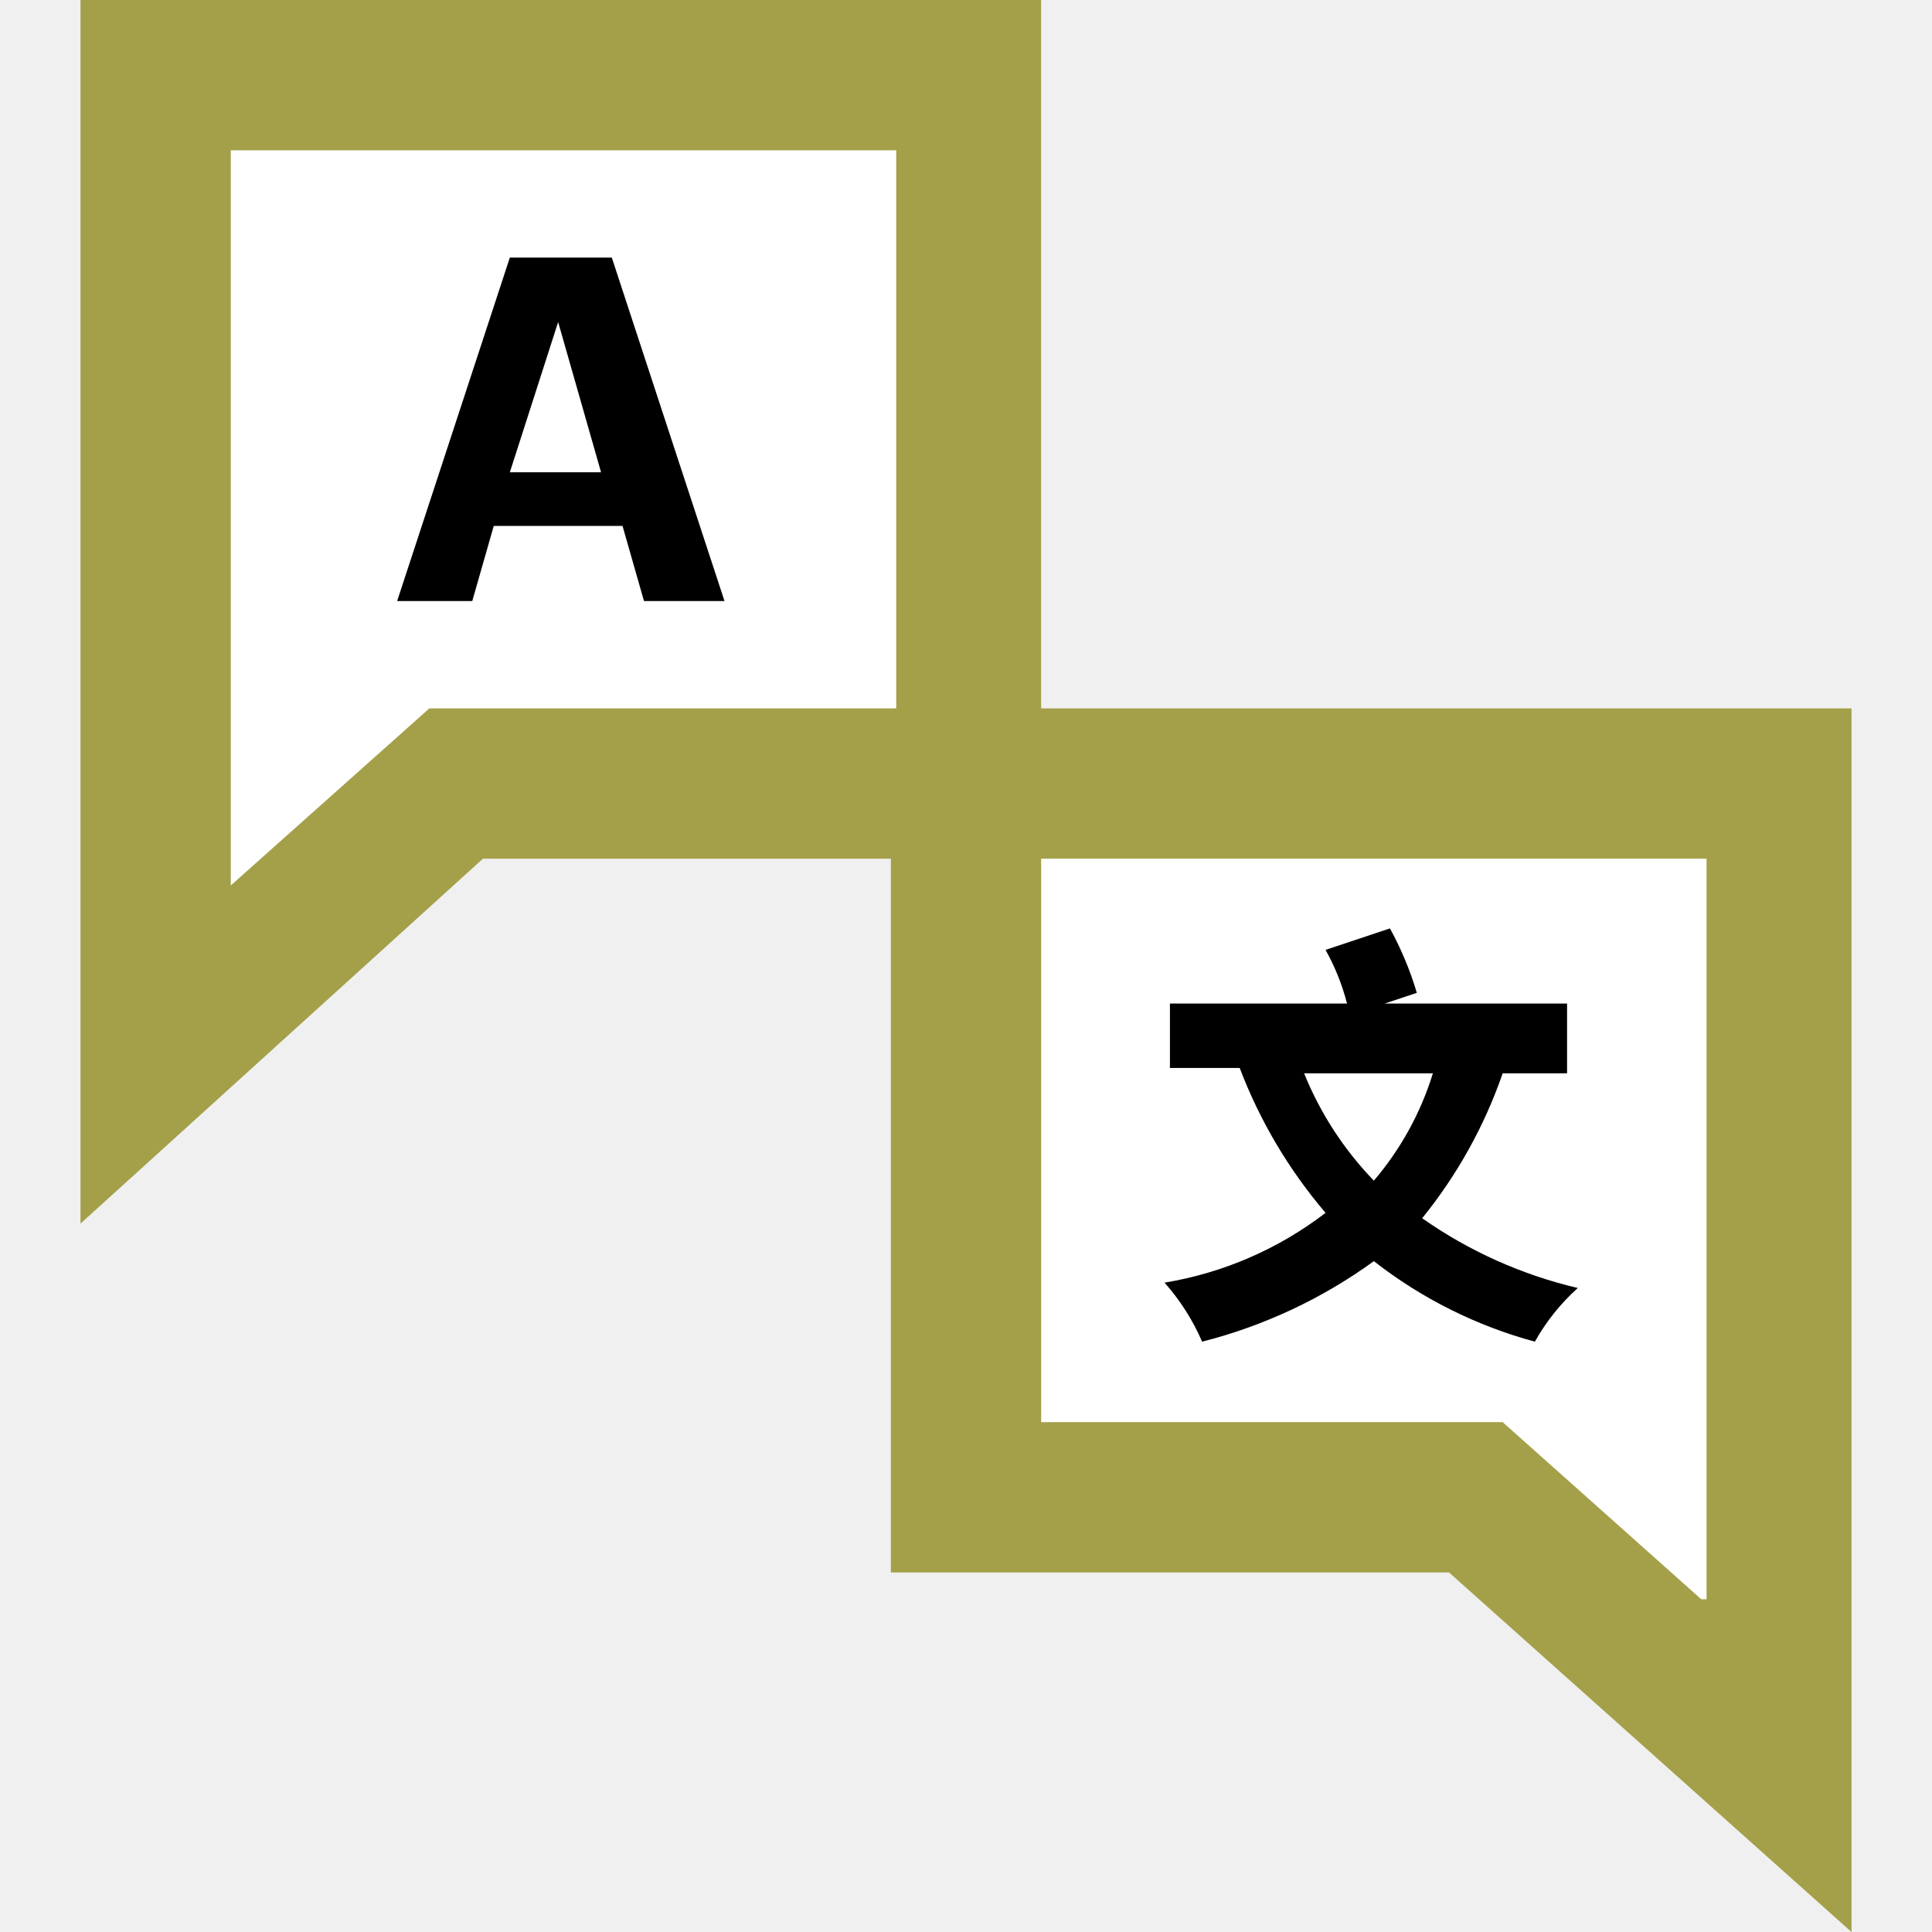
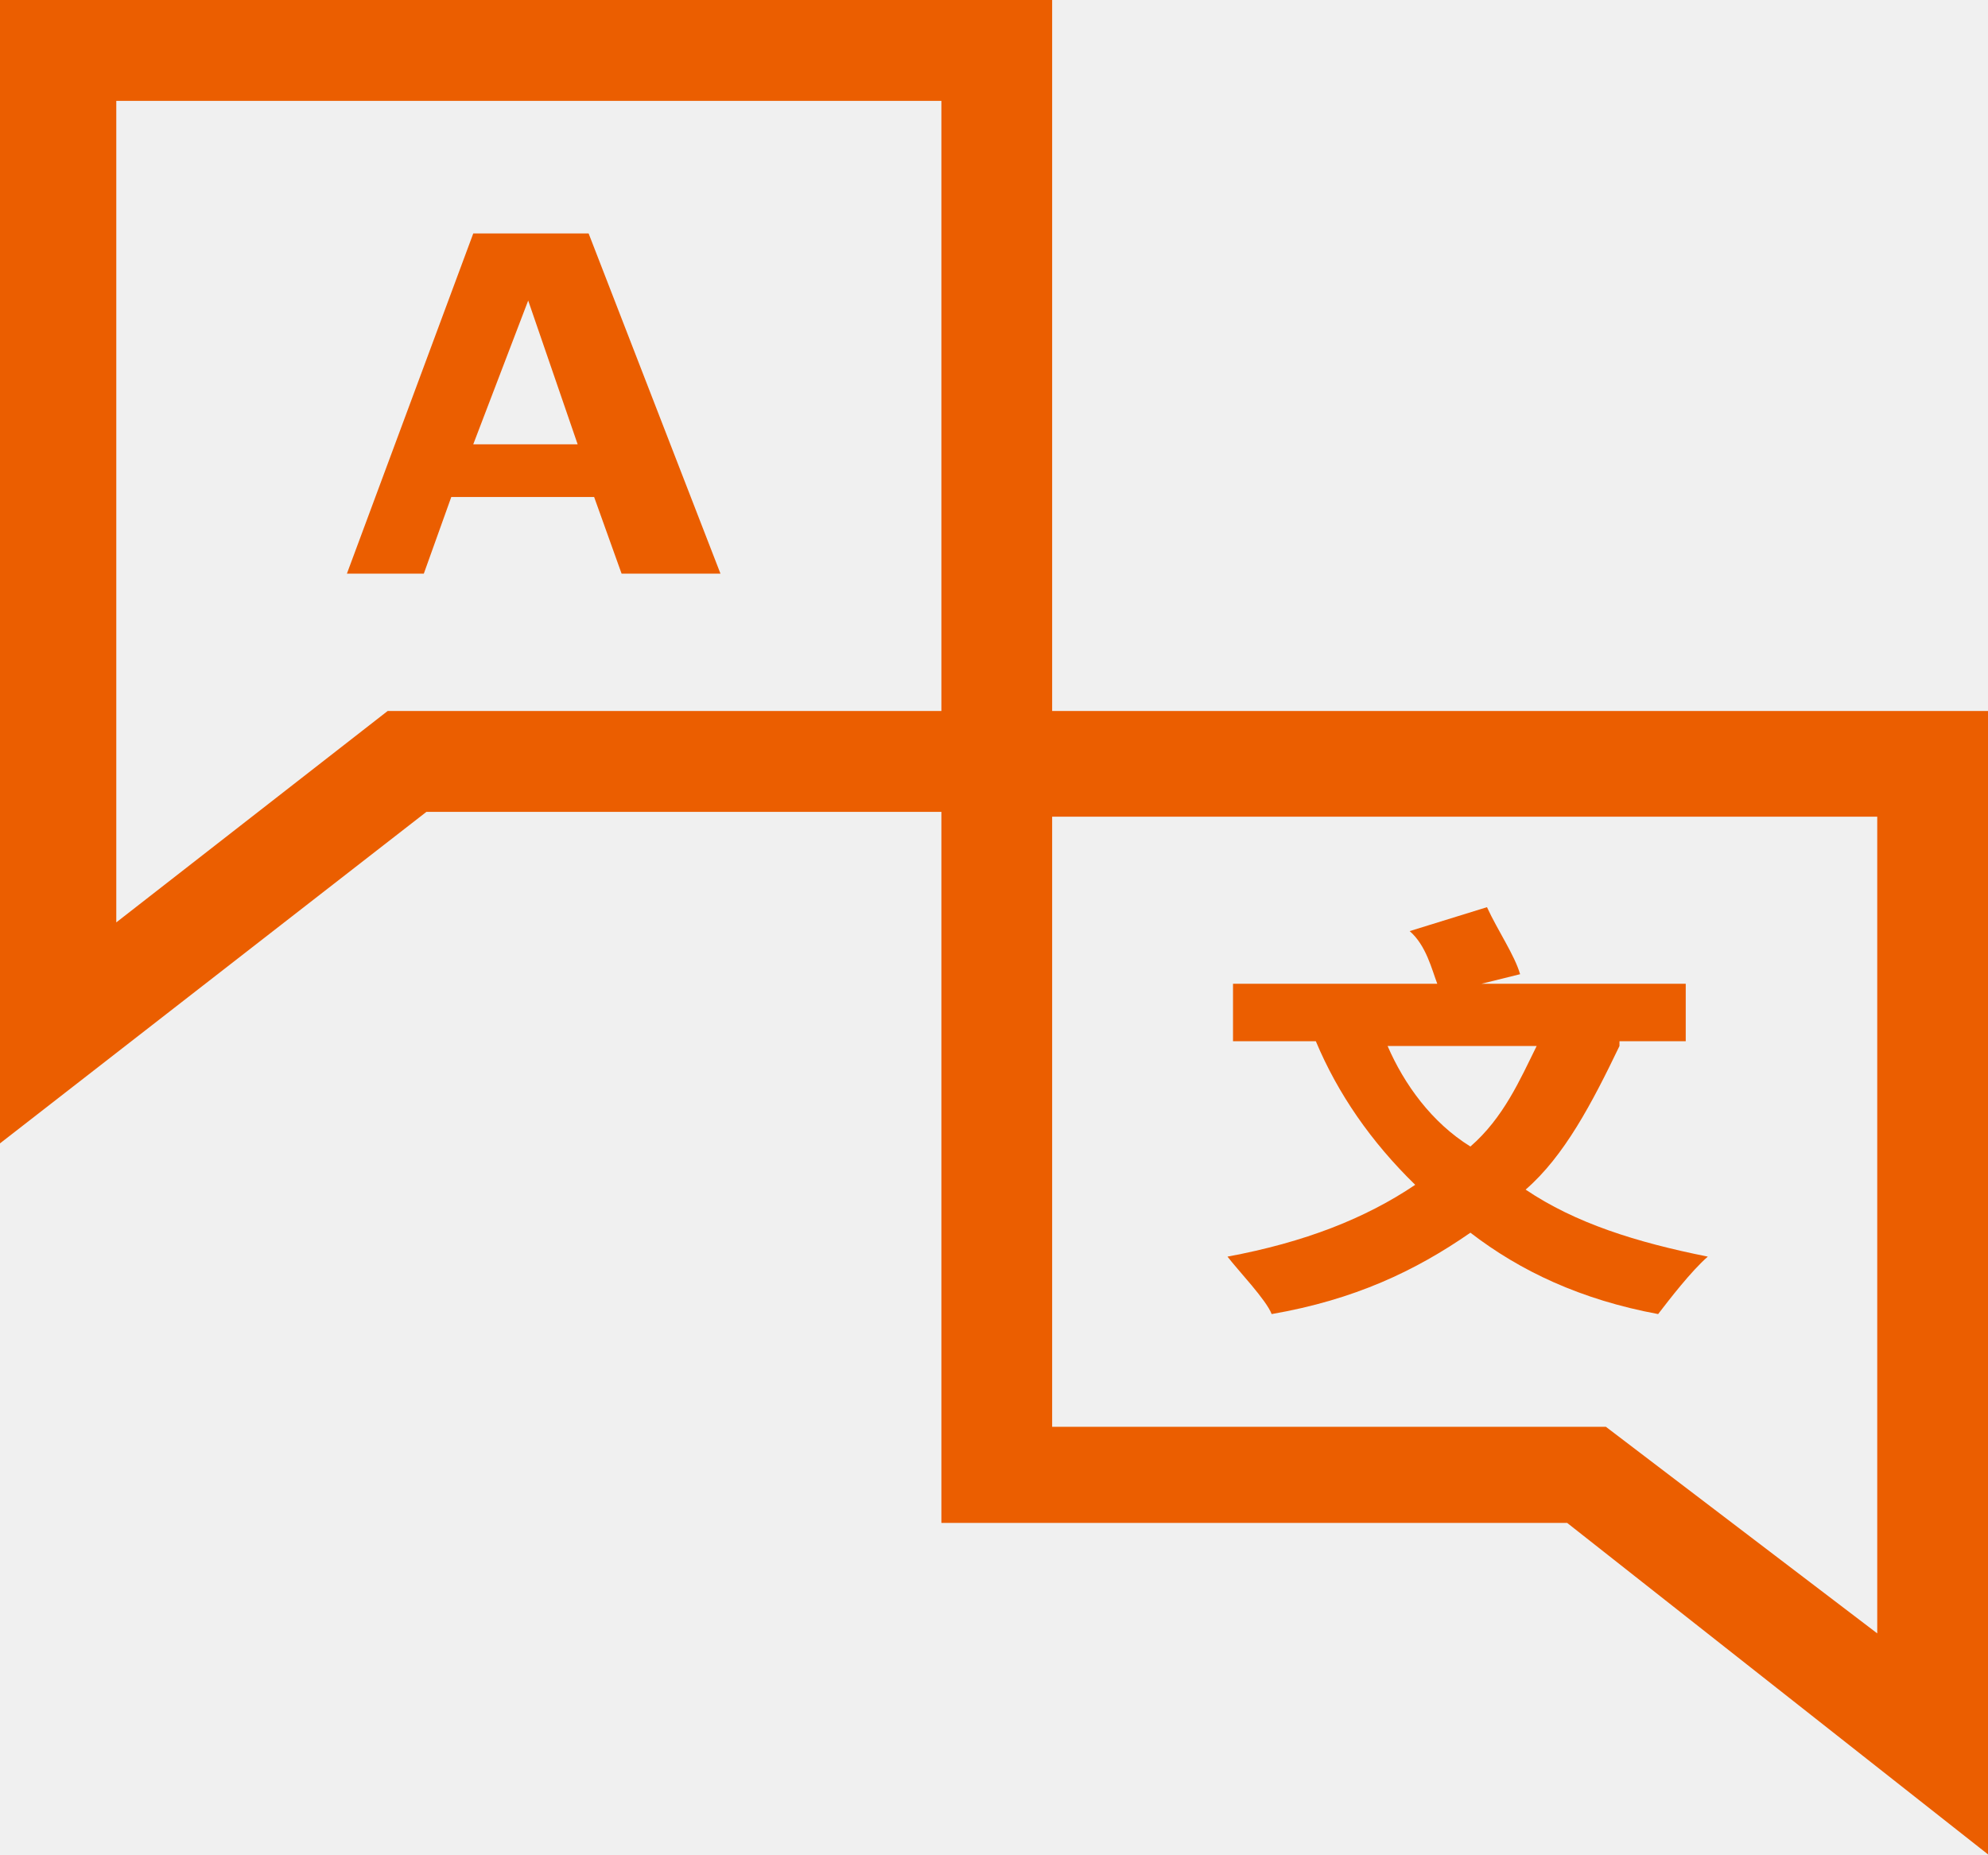
- <svg xmlns="http://www.w3.org/2000/svg" id="Layer_1" data-name="Layer 1" width="768" height="768" viewBox="0 0 768 768">
-   <defs>
-     <style>.cls-1,.cls-2{fill:#fff;}.cls-1{opacity:0;}.cls-3{fill:#a4a049;}</style>
-   </defs>
-   <rect class="cls-1" width="768" height="768" />
-   <path class="cls-2" d="M518.4,426.67h51.2a120.23,120.23,0,0,1-23.47,42.66A133.45,133.45,0,0,1,518.4,426.67Z" />
-   <polygon class="cls-2" points="221.87 128 238.93 187.73 202.67 187.73 221.87 128" />
-   <path class="cls-2" d="M622.93,398.93H550.4l12.8-4.26a130.37,130.37,0,0,0-10.67-25.6l-25.6,8.53a89.1,89.1,0,0,1,8.54,21.33h-70.4v25.6H492.8a196.09,196.09,0,0,0,34.13,57.6,143.33,143.33,0,0,1-64,27.74,88.24,88.24,0,0,1,14.94,23.46,200.33,200.33,0,0,0,68.26-32,180.62,180.62,0,0,0,64,32A83.62,83.62,0,0,1,627.2,512a178.71,178.71,0,0,1-61.87-27.73,190.19,190.19,0,0,0,32-57.6h25.6Zm55.47-57.6v294.4h-2.13l-78.94-70.4H413.87v-224Z" />
-   <path class="cls-2" d="M356.27,281.6H170.67L91.73,352V59.73H356.27ZM256,238.93h32L243.2,102.4H202.67l-44.8,136.53h29.86l8.54-29.86h51.2Z" />
-   <path d="M546.13,469.33a120.23,120.23,0,0,0,23.47-42.66H518.4A133.45,133.45,0,0,0,546.13,469.33Zm4.27-70.4h72.53v27.74h-25.6a190.19,190.19,0,0,1-32,57.6A178.71,178.71,0,0,0,627.2,512a83.62,83.62,0,0,0-17.07,21.33,180.62,180.62,0,0,1-64-32,200.33,200.33,0,0,1-68.26,32,88.24,88.24,0,0,0-14.94-23.46,143.33,143.33,0,0,0,64-27.74,196.09,196.09,0,0,1-34.13-57.6H465.07v-25.6h70.4a89.1,89.1,0,0,0-8.54-21.33l25.6-8.53a130.37,130.37,0,0,1,10.67,25.6Z" />
-   <path d="M238.93,187.73,221.87,128l-19.2,59.73Zm4.27-85.33L288,238.93H256l-8.53-29.86h-51.2l-8.54,29.86H157.87l44.8-136.53Z" />
-   <path class="cls-3" d="M356.27,281.6V59.73H91.73V352l78.94-70.4ZM678.4,635.73V341.33H413.87v224H597.33l78.94,70.4ZM736,281.6V768L576,625.07H354.13V341.33H192L32,486.4V0H413.87V281.6Z" />
+ <svg xmlns="http://www.w3.org/2000/svg" width="298px" height="278px" viewBox="0 0 298 278" version="1.1">
+   <g id="页面-1" stroke="none" stroke-width="1" fill="none" fill-rule="evenodd">
+     <g id="logo-view-container" fill="#EB5E00" fill-rule="nonzero">
+       <path d="M70.941,35 L88.235,35 L108,86 L93.176,86 L89.059,74.507 L67.647,74.507 L63.529,86 L52,86 L70.941,35 Z M70.941,66.606 L86.588,66.606 L79.176,45.056 L70.941,66.606 Z" id="形状" />
+       <path d="M242.759,156.812 C238.621,165.424 234.483,173.318 228.69,178.341 C236.138,183.365 245.241,186.235 256,188.388 C253.517,190.541 250.207,194.847 248.552,197 C236.966,194.847 227.862,190.541 220.414,184.8 C212.138,190.541 203.034,194.847 190.621,197 C189.793,194.847 185.655,190.541 184,188.388 C195.586,186.235 204.69,182.647 212.138,177.624 C205.517,171.165 200.552,163.988 197.241,156.094 L184.828,156.094 L184.828,147.482 L215.448,147.482 C214.621,145.329 213.793,141.741 211.31,139.588 L222.897,136 C224.552,139.588 227.034,143.176 227.862,146.047 L222.069,147.482 L252.69,147.482 L252.69,156.094 L242.759,156.094 L242.759,156.812 Z M208,156.812 C210.483,162.553 214.621,168.294 220.414,171.882 C225.379,167.576 227.862,161.835 230.345,156.812 L208,156.812 Z" id="形状" />
+       <path d="M234.914,228.306 L141.114,228.306 L141.114,121.715 L63.916,121.715 L0,171.409 L0,0 L157.716,0 L157.716,106.591 L298,106.591 L298,278 L234.914,228.306 Z M281.398,244.87 L281.398,122.435 L157.716,122.435 L157.716,213.902 L240.724,213.902 L281.398,244.87 Z M17.432,138.28 L58.106,106.591 L141.114,106.591 L141.114,15.124 L17.432,15.124 L17.432,138.28 Z" id="形状" />
+     </g>
+   </g>
</svg>
